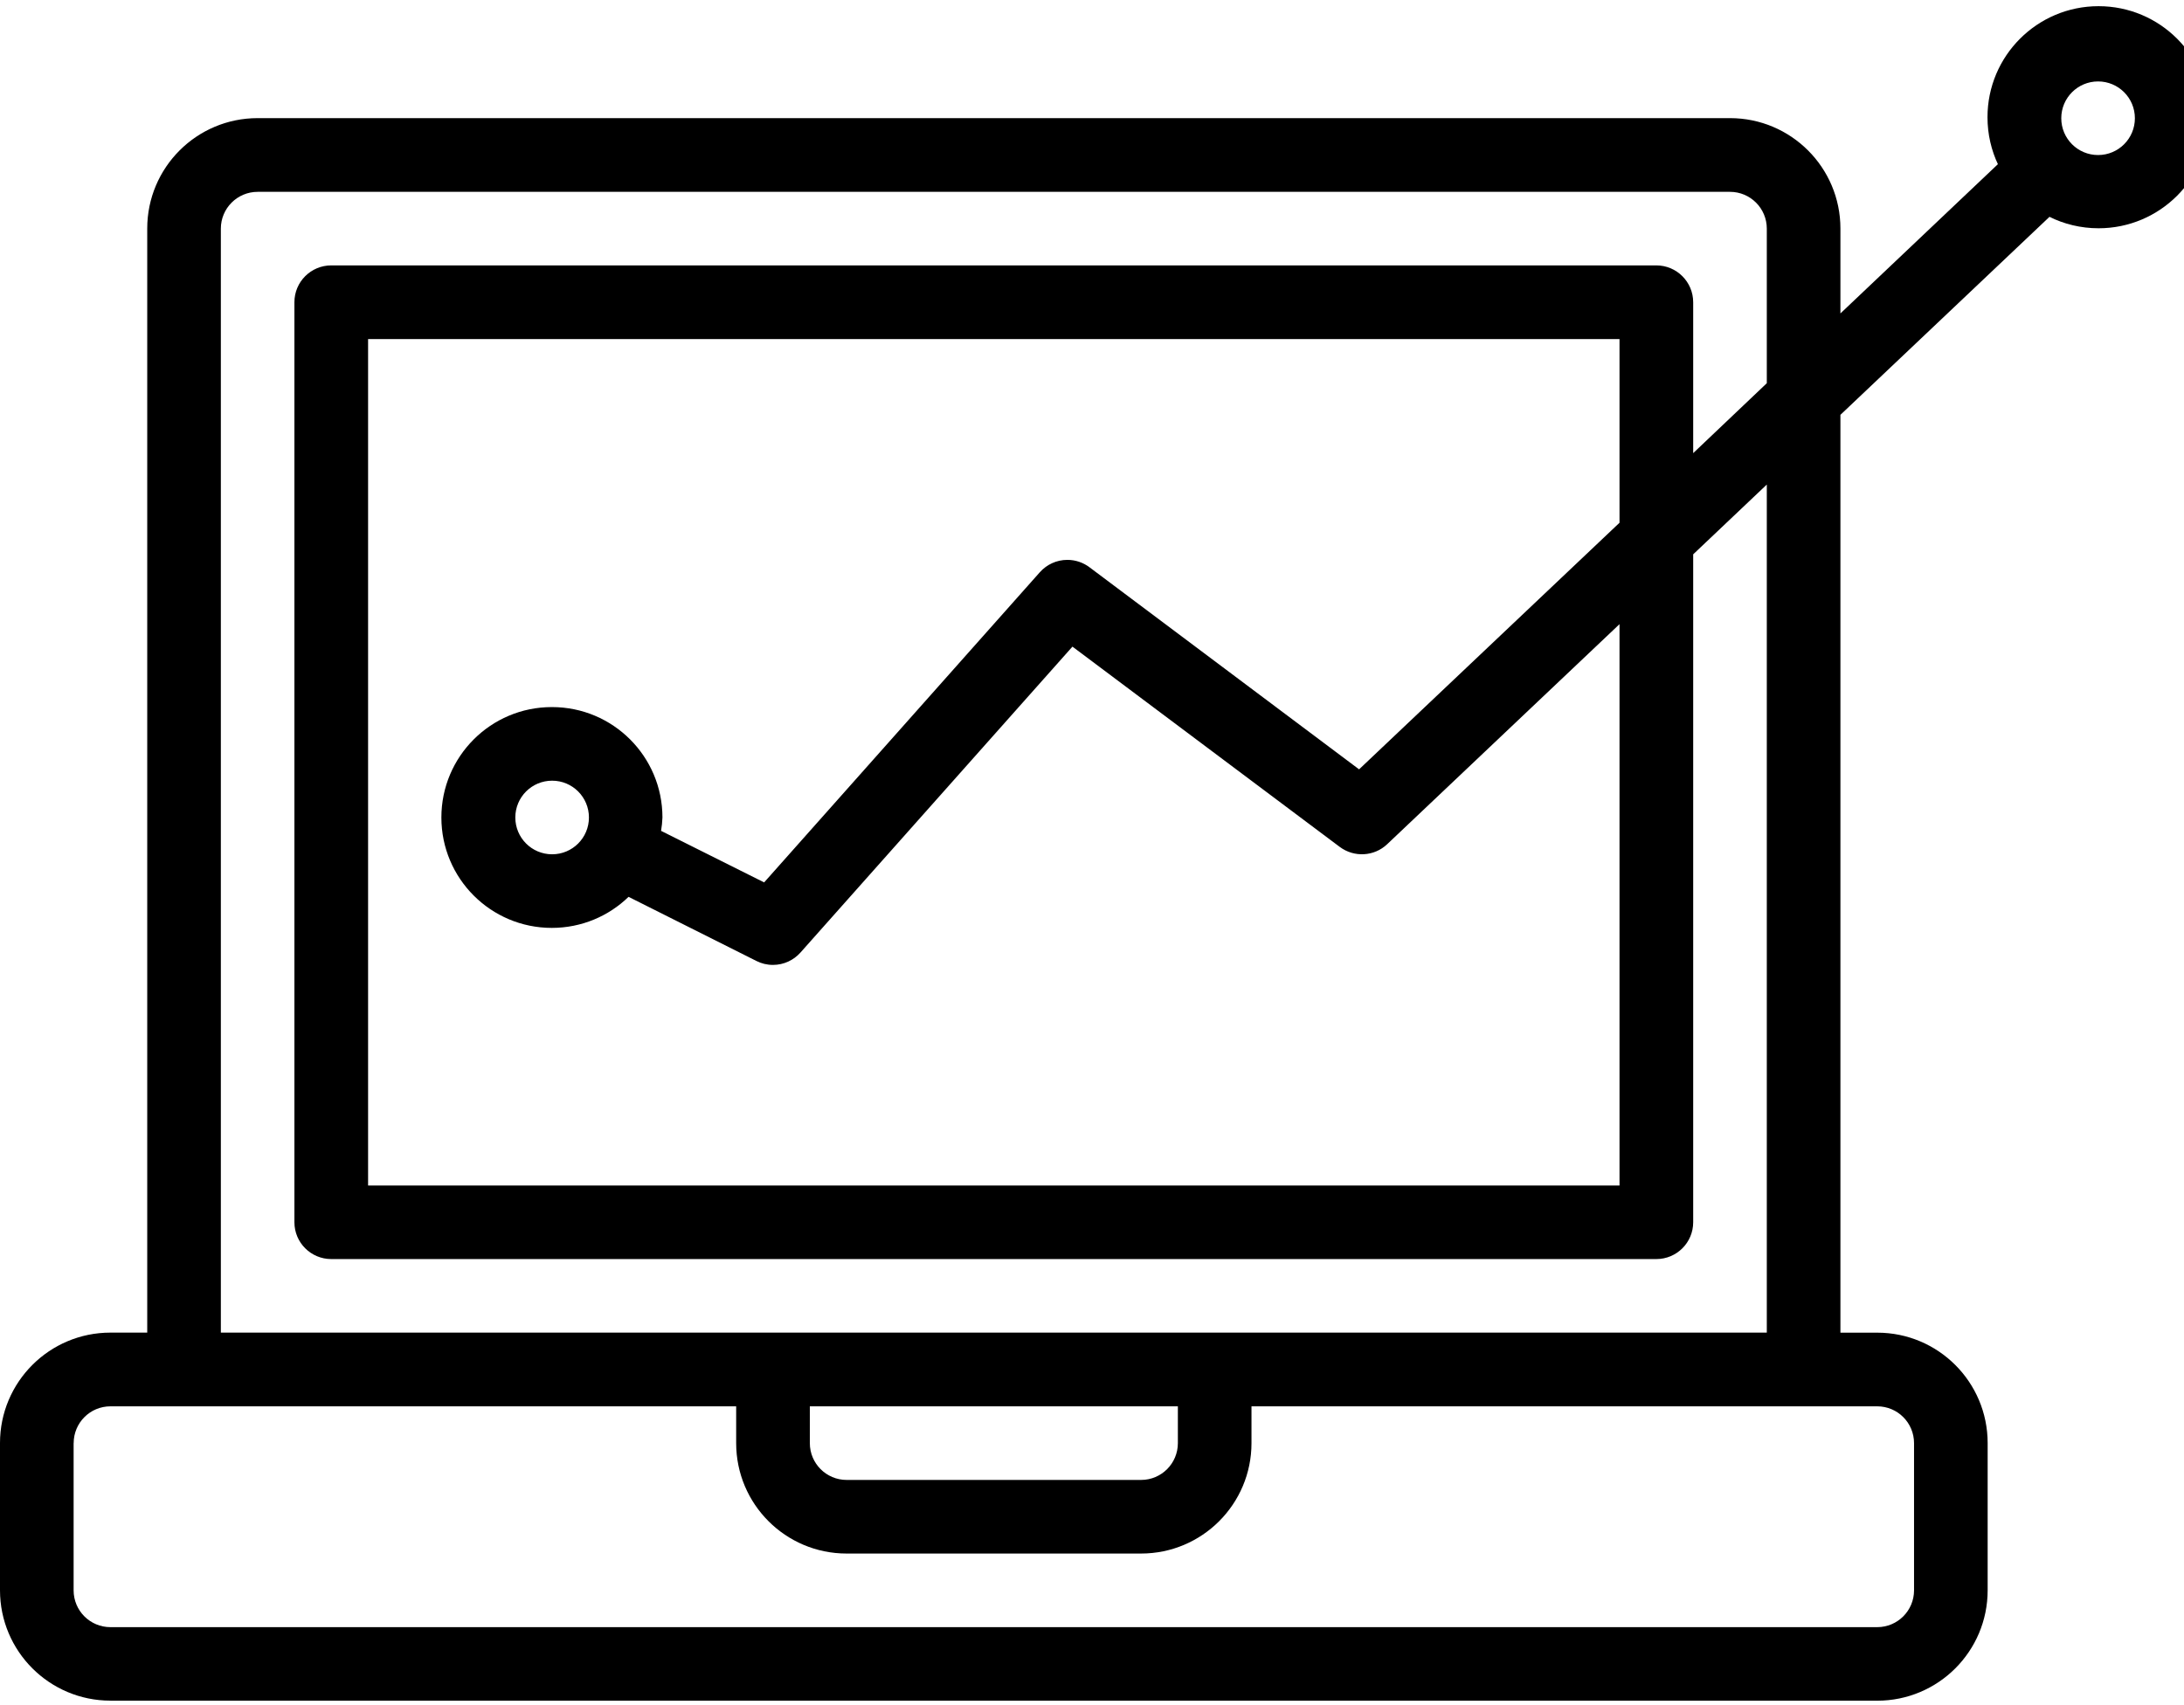
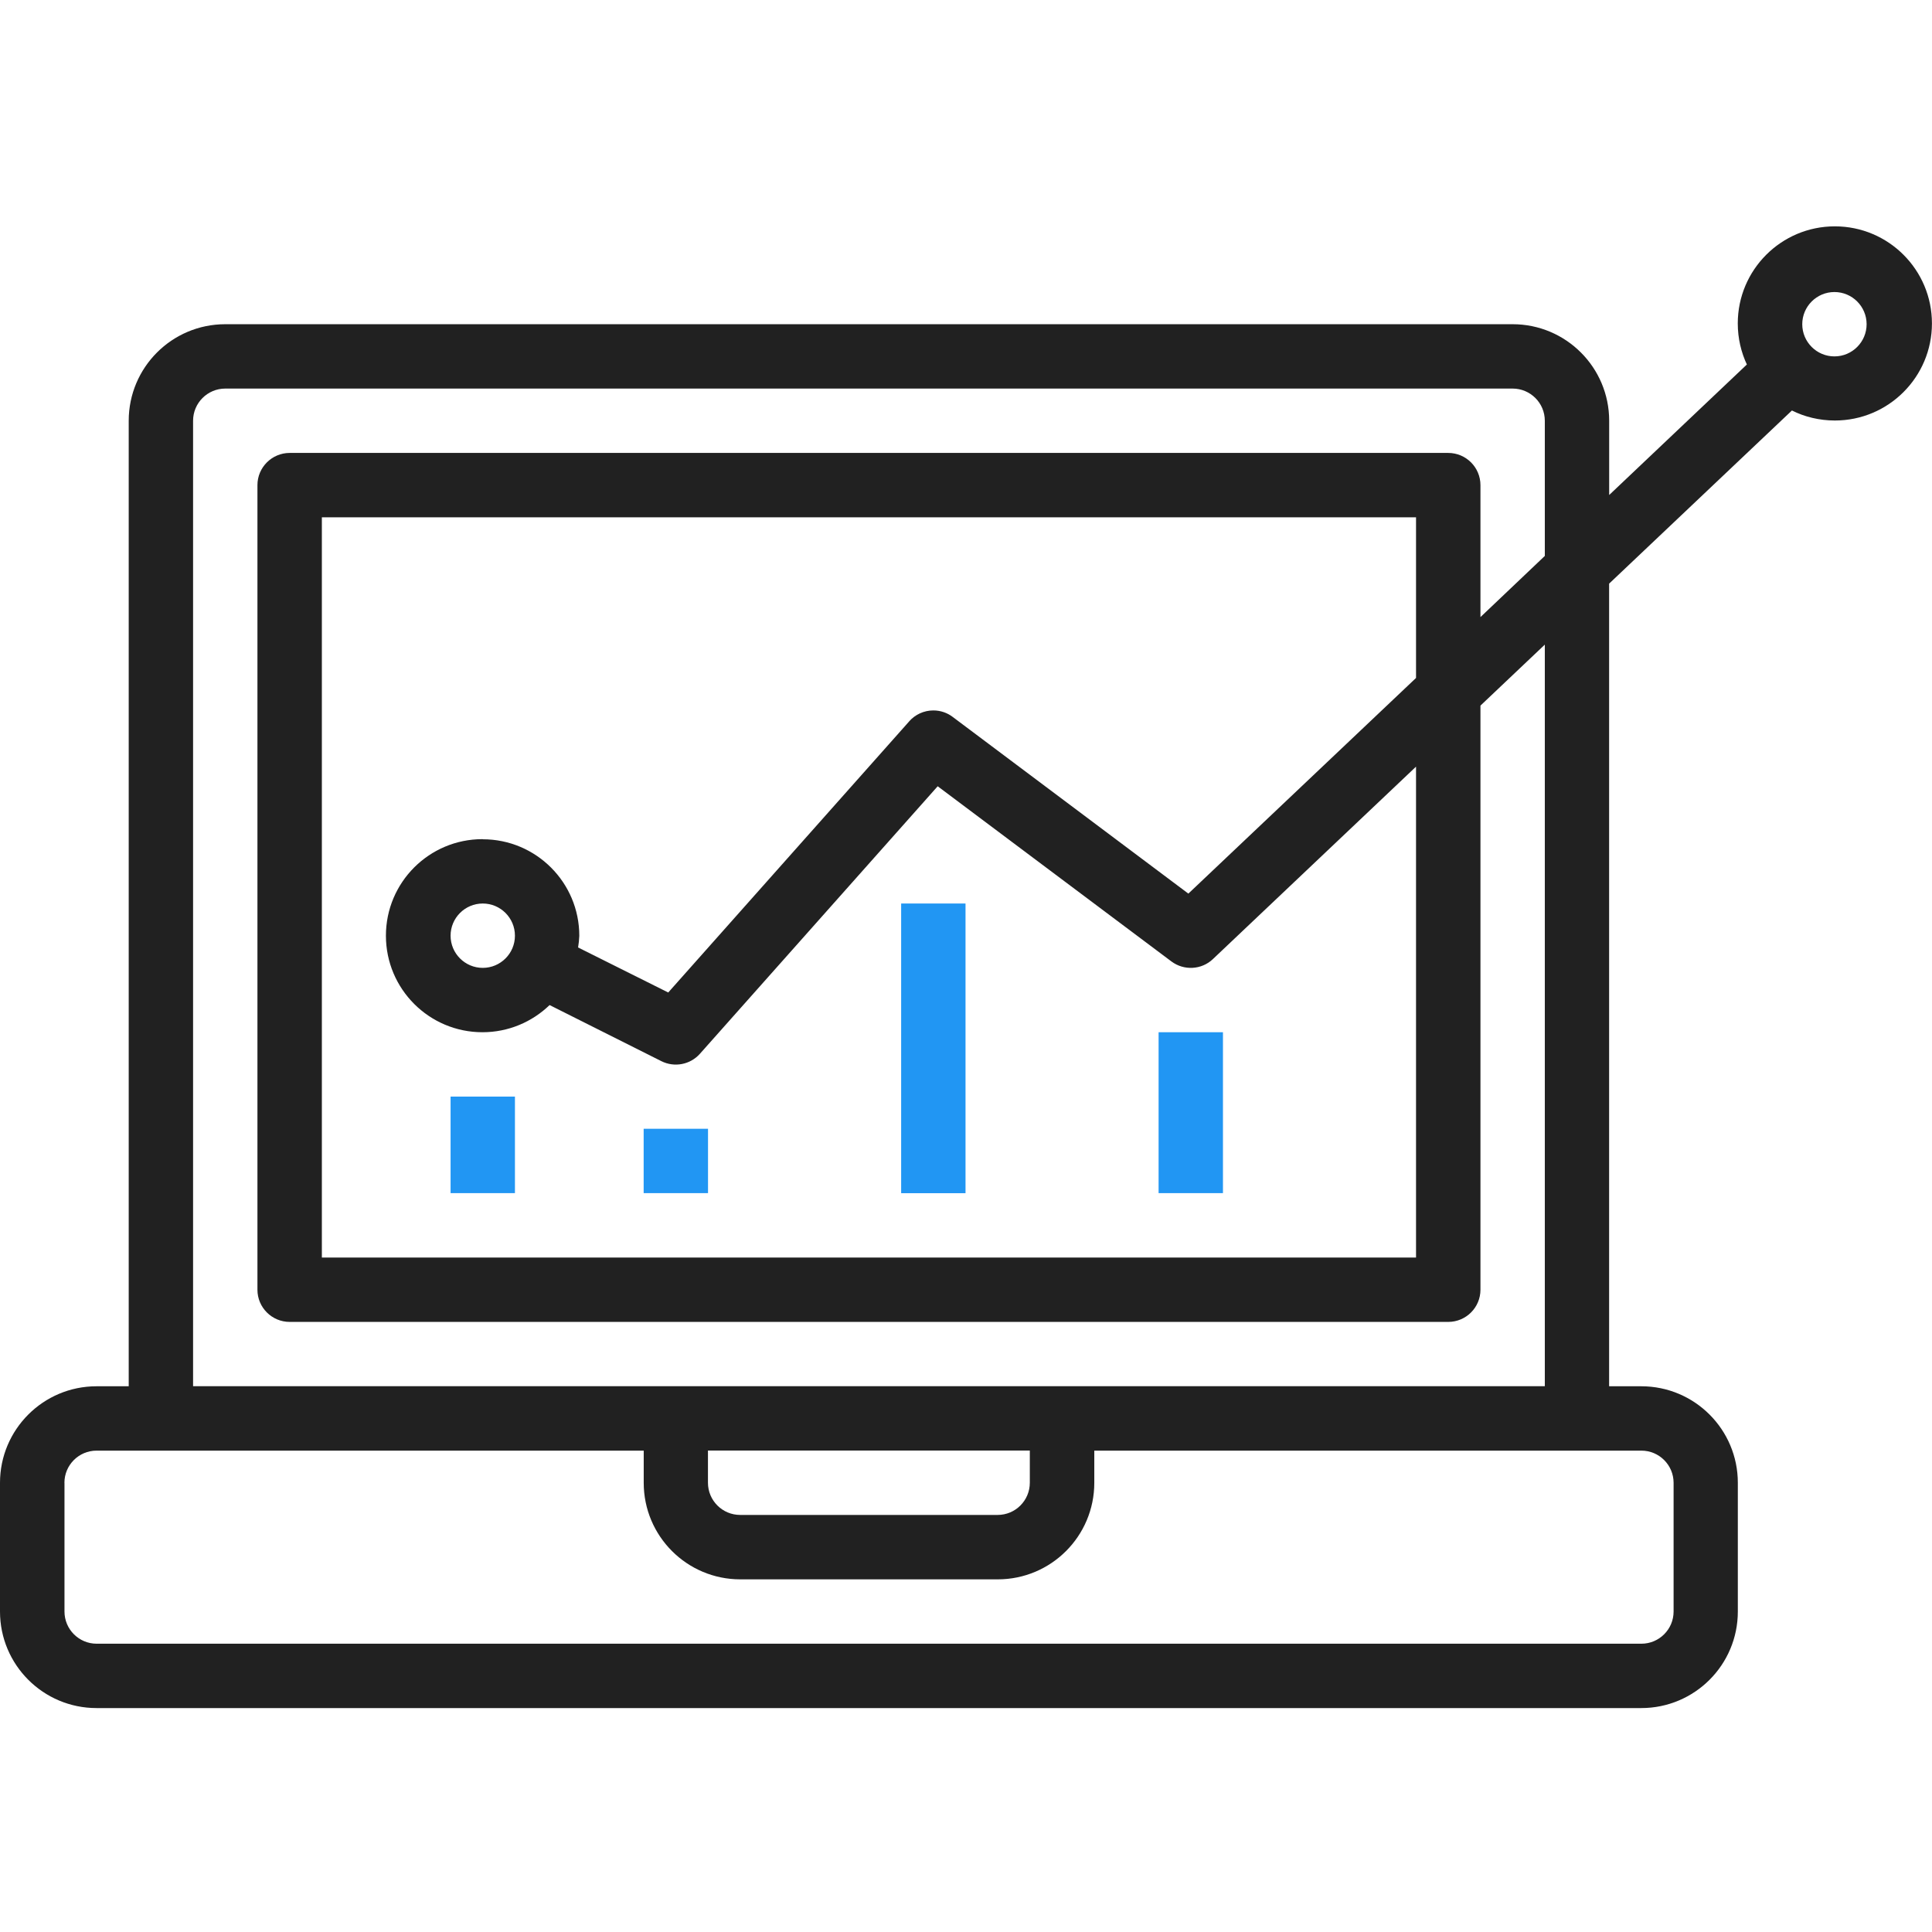
- <svg xmlns="http://www.w3.org/2000/svg" version="1.1" width="41" height="32" viewBox="0 0 41 32">
-   <path d="M2.073 31.932h33.167c0 0 0 0 0.001 0 1.145 0 2.073-0.928 2.073-2.073v0-2.764c0-1.145-0.928-2.073-2.073-2.073v0h-0.691v-17.233l3.925-3.718c0.269 0.135 0.586 0.215 0.921 0.215 1.151 0 2.085-0.933 2.085-2.085s-0.933-2.085-2.085-2.085c-1.151 0-2.085 0.933-2.085 2.085 0 0.32 0.072 0.623 0.201 0.894l-0.005-0.013-2.957 2.803v-1.594c0-1.145-0.928-2.073-2.073-2.073v0h-27.64c-1.145 0-2.073 0.928-2.073 2.073v20.73h-0.691c-1.145 0-2.073 0.928-2.073 2.073v0 2.764c0 1.145 0.928 2.073 2.073 2.073v0zM39.387 1.529c0.382 0 0.691 0.309 0.691 0.691s-0.309 0.691-0.691 0.691v0c-0.382 0-0.691-0.309-0.691-0.691s0.309-0.691 0.691-0.691v0zM4.146 4.293c0-0.382 0.309-0.691 0.691-0.691h27.64c0.382 0 0.691 0.309 0.691 0.691v2.902l-1.382 1.313v-2.833c0-0.382-0.31-0.692-0.692-0.692h-24.875c-0.382 0-0.692 0.309-0.692 0.691v17.275c0 0.382 0.31 0.691 0.692 0.691h24.875c0.382 0 0.692-0.309 0.692-0.691v-12.541l1.382-1.31v15.923h-29.022v-20.728zM10.365 13.276c-0.002 0-0.004 0-0.006 0-1.145 0-2.073 0.928-2.073 2.073s0.928 2.073 2.073 2.073c0.56 0 1.069-0.222 1.442-0.584l-0.001 0.001 2.402 1.205c0.090 0.046 0.196 0.073 0.308 0.073 0.205 0 0.389-0.089 0.516-0.231l0.001-0.001 5.106-5.744 5.019 3.761c0.27 0.201 0.645 0.18 0.889-0.051l4.362-4.132v10.54h-23.493v-15.893h23.493v3.449l-4.889 4.63-5.061-3.794c-0.114-0.086-0.259-0.139-0.415-0.139-0.205 0-0.389 0.089-0.516 0.231l-0.001 0.001-5.176 5.824-1.935-0.968c0.014-0.083 0.023-0.167 0.026-0.251 0-1.145-0.928-2.073-2.073-2.073v0zM11.056 15.349c0 0.382-0.309 0.691-0.691 0.691s-0.691-0.309-0.691-0.691v0c0-0.382 0.309-0.691 0.691-0.691s0.691 0.309 0.691 0.691v0zM15.202 26.405h6.91v0.691c0 0.382-0.309 0.691-0.69 0.691h-5.528c-0.382 0-0.691-0.309-0.691-0.691v0-0.691zM1.383 27.096c0-0.382 0.309-0.691 0.69-0.691h11.747v0.691c0 1.145 0.928 2.073 2.073 2.073v0h5.528c1.145 0 2.073-0.928 2.073-2.073v0-0.691h11.747c0.382 0 0.691 0.309 0.691 0.691v2.764c0 0.382-0.309 0.691-0.691 0.691h-33.167c-0 0-0 0-0.001 0-0.382 0-0.691-0.309-0.691-0.691 0 0 0 0 0 0v0-2.764z" />
+ <svg xmlns="http://www.w3.org/2000/svg" version="1.1" width="32" height="32" viewBox="0 0 32 32">
+   <path fill="#2196f3" d="M14.926 14.965h1.066v4.798h-1.066v-4.798zM19.19 17.097h1.066v2.665h-1.066v-2.665zM10.661 18.696h1.066v1.066h-1.066v-1.066zM7.463 18.163h1.066v1.599h-1.066v-1.599z" />
+   <path fill="#212121" d="M1.599 28.291h25.586c0 0 0 0 0 0 0.883 0 1.599-0.716 1.599-1.599v0-2.132c0-0.883-0.716-1.599-1.599-1.599v0h-0.533v-13.294l3.028-2.868c0.207 0.104 0.452 0.166 0.711 0.166 0.888 0 1.608-0.72 1.608-1.608s-0.72-1.608-1.608-1.608c-0.888 0-1.608 0.72-1.608 1.608 0 0.247 0.056 0.481 0.155 0.69l-0.004-0.010-2.281 2.162v-1.23c0-0.883-0.716-1.599-1.599-1.599v0h-21.323c-0.883 0-1.599 0.716-1.599 1.599v0 15.992h-0.533c-0.883 0-1.599 0.716-1.599 1.599v0 2.132c0 0.883 0.716 1.599 1.599 1.599v0zM30.384 4.837c0.294 0 0.533 0.239 0.533 0.533s-0.239 0.533-0.533 0.533v0c-0.294 0-0.533-0.239-0.533-0.533s0.239-0.533 0.533-0.533v0zM3.198 6.969c0-0.294 0.239-0.533 0.533-0.533h21.323c0.294 0 0.533 0.239 0.533 0.533v2.239l-1.066 1.013v-2.185c0-0.295-0.239-0.534-0.534-0.534h-19.189c-0.294 0-0.534 0.239-0.534 0.533v13.327c0 0.294 0.239 0.533 0.534 0.533h19.189c0.295 0 0.534-0.239 0.534-0.533v-9.675l1.066-1.010v12.283h-22.389v-15.991zM7.996 13.899c-0.001 0-0.003 0-0.005 0-0.883 0-1.599 0.716-1.599 1.599s0.716 1.599 1.599 1.599c0.432 0 0.824-0.172 1.112-0.45l-0 0 1.853 0.93c0.215 0.107 0.476 0.057 0.636-0.122l3.939-4.432 3.872 2.902c0.208 0.155 0.498 0.139 0.686-0.039l3.365-3.188v8.131h-18.123v-12.261h18.123v2.661l-3.771 3.572-3.904-2.927c-0.088-0.067-0.2-0.107-0.32-0.107-0.158 0-0.3 0.069-0.398 0.178l-0 0.001-3.993 4.493-1.493-0.746c0.011-0.064 0.017-0.128 0.020-0.193 0-0.883-0.716-1.599-1.599-1.599v0zM8.529 15.498c0 0.294-0.239 0.533-0.533 0.533s-0.533-0.239-0.533-0.533v0c0-0.294 0.239-0.533 0.533-0.533s0.533 0.239 0.533 0.533v0zM11.727 24.026h5.33v0.533c0 0.294-0.238 0.533-0.533 0.533h-4.265c-0.294 0-0.533-0.239-0.533-0.533v0-0.533zM1.067 24.56c0-0.294 0.238-0.533 0.533-0.533h9.062v0.533c0 0.883 0.716 1.599 1.599 1.599v0h4.265c0.883 0 1.599-0.716 1.599-1.599v0-0.533h9.062c0.294 0 0.533 0.239 0.533 0.533v2.132c0 0.294-0.239 0.533-0.533 0.533h-25.586c-0 0-0 0-0 0-0.294 0-0.533-0.239-0.533-0.533 0 0 0 0 0 0v0-2.132z" />
</svg>
